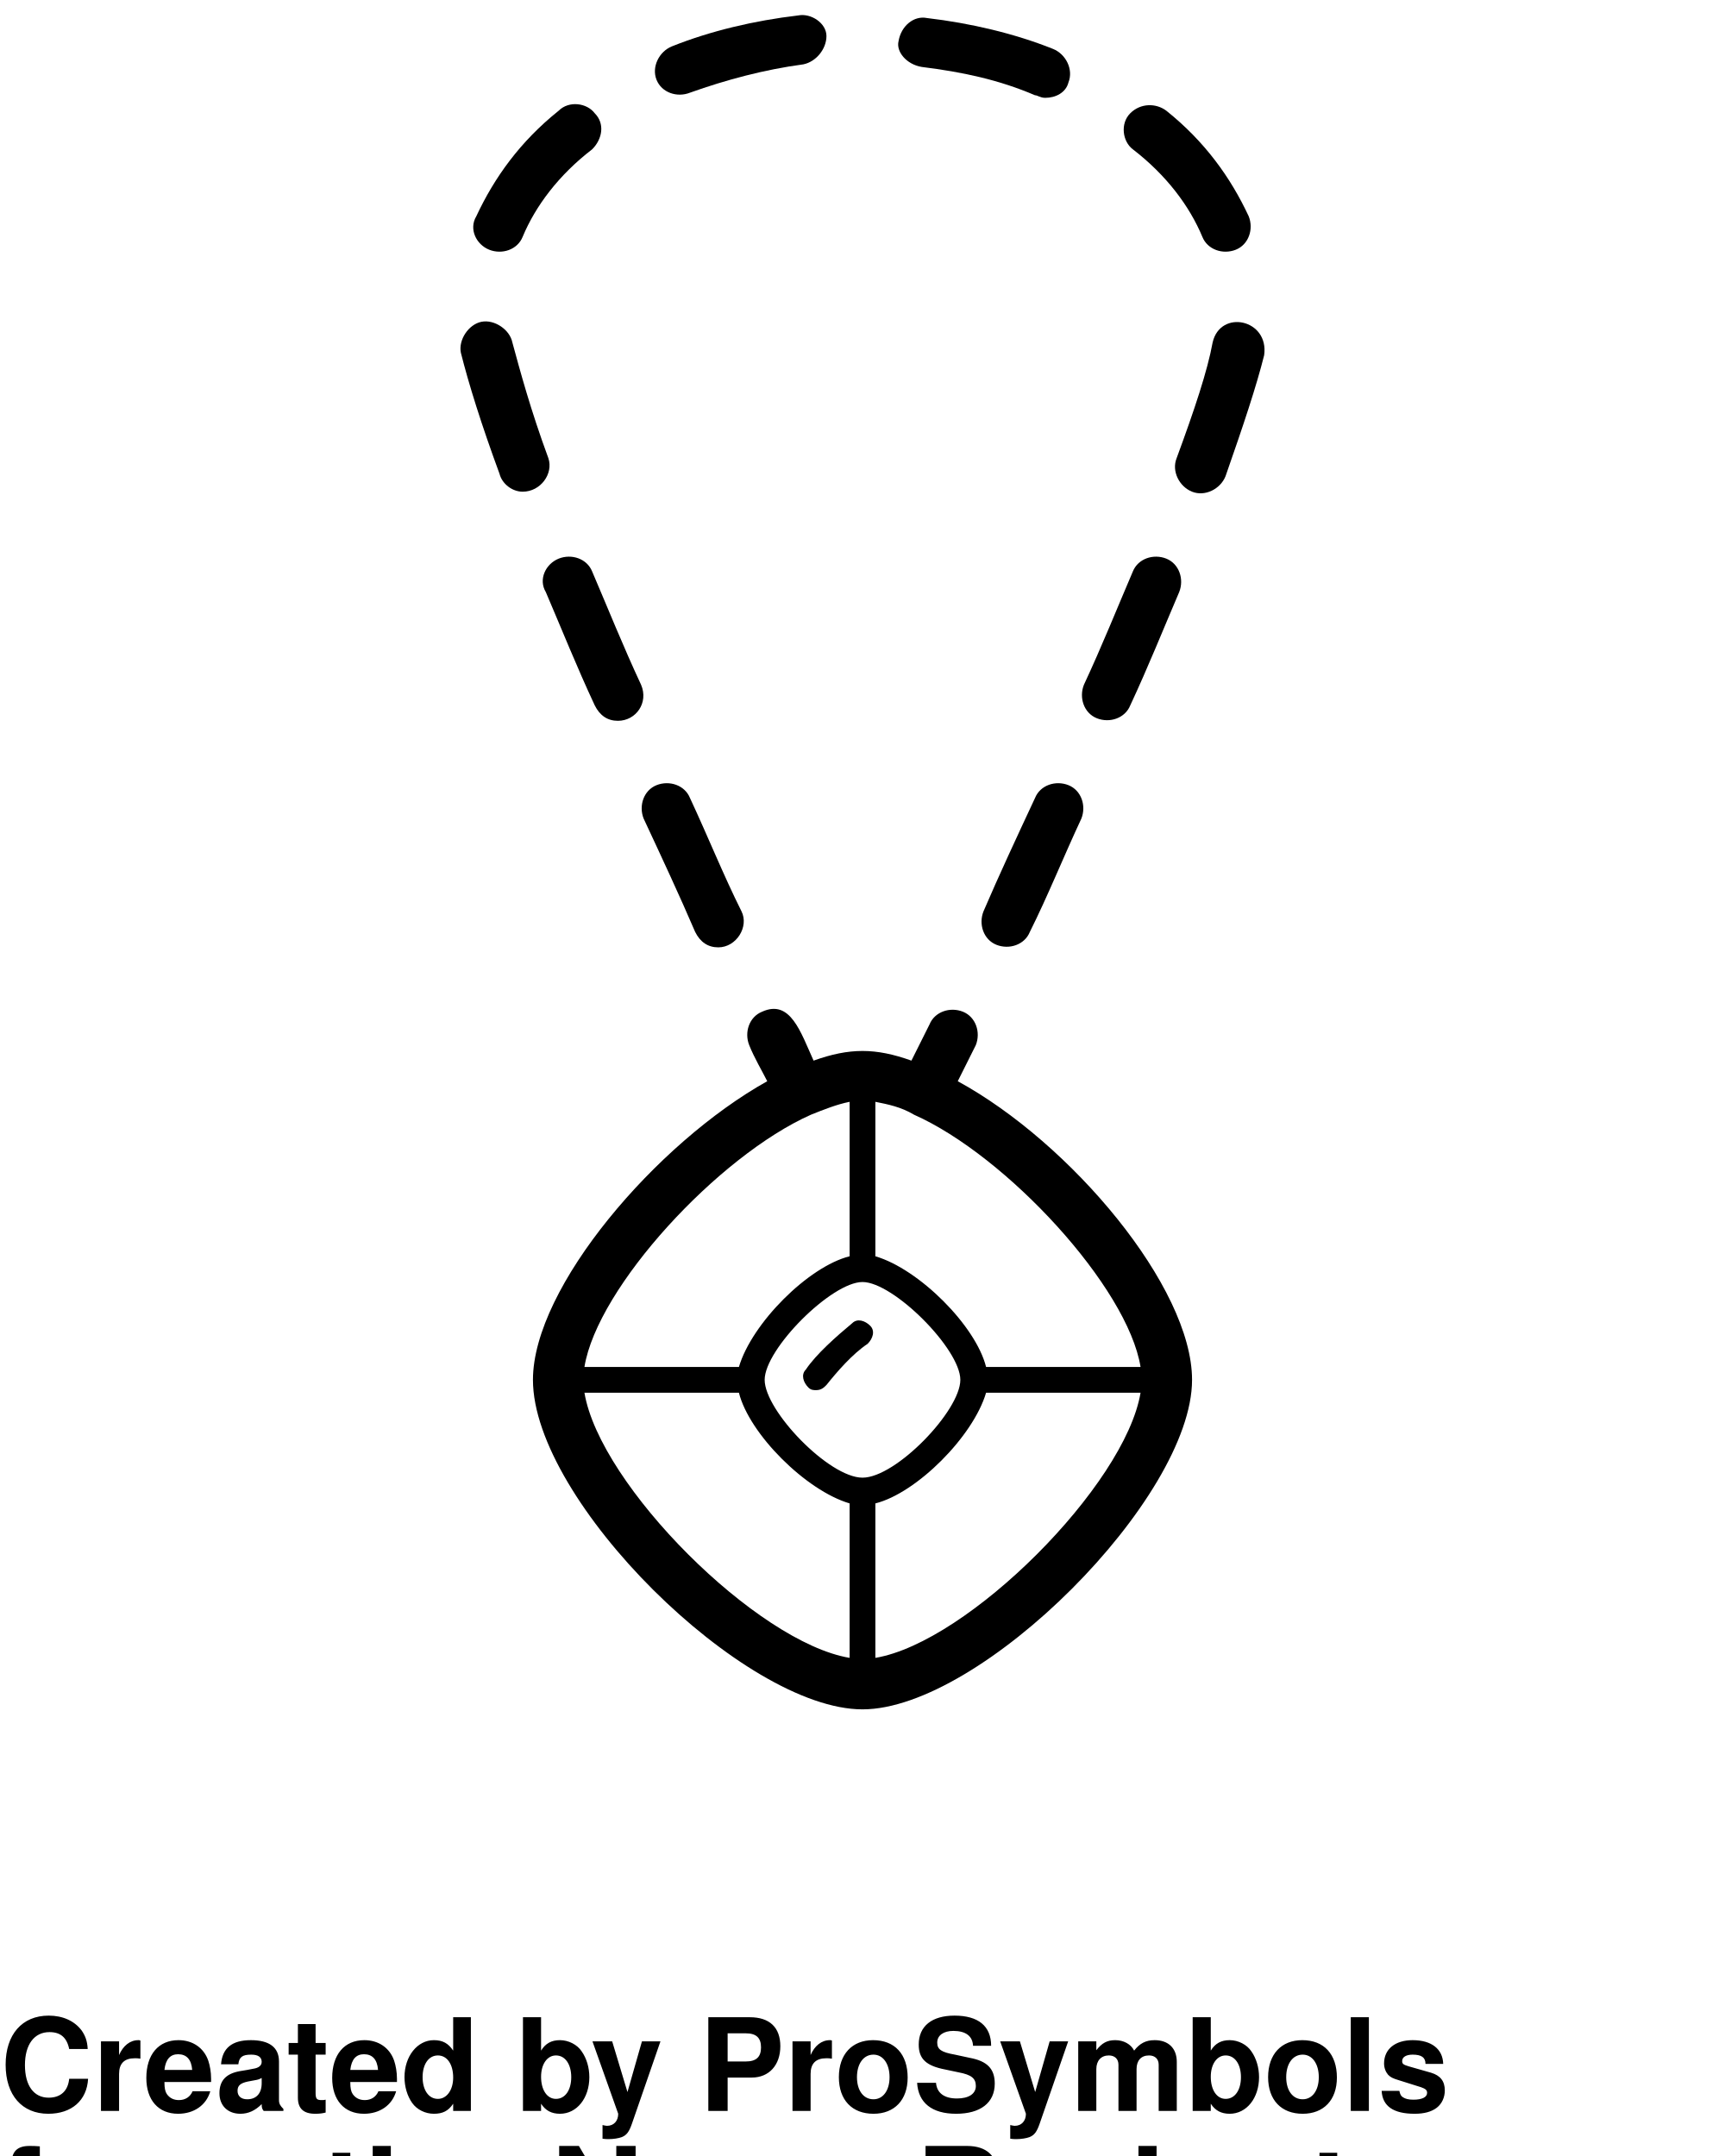
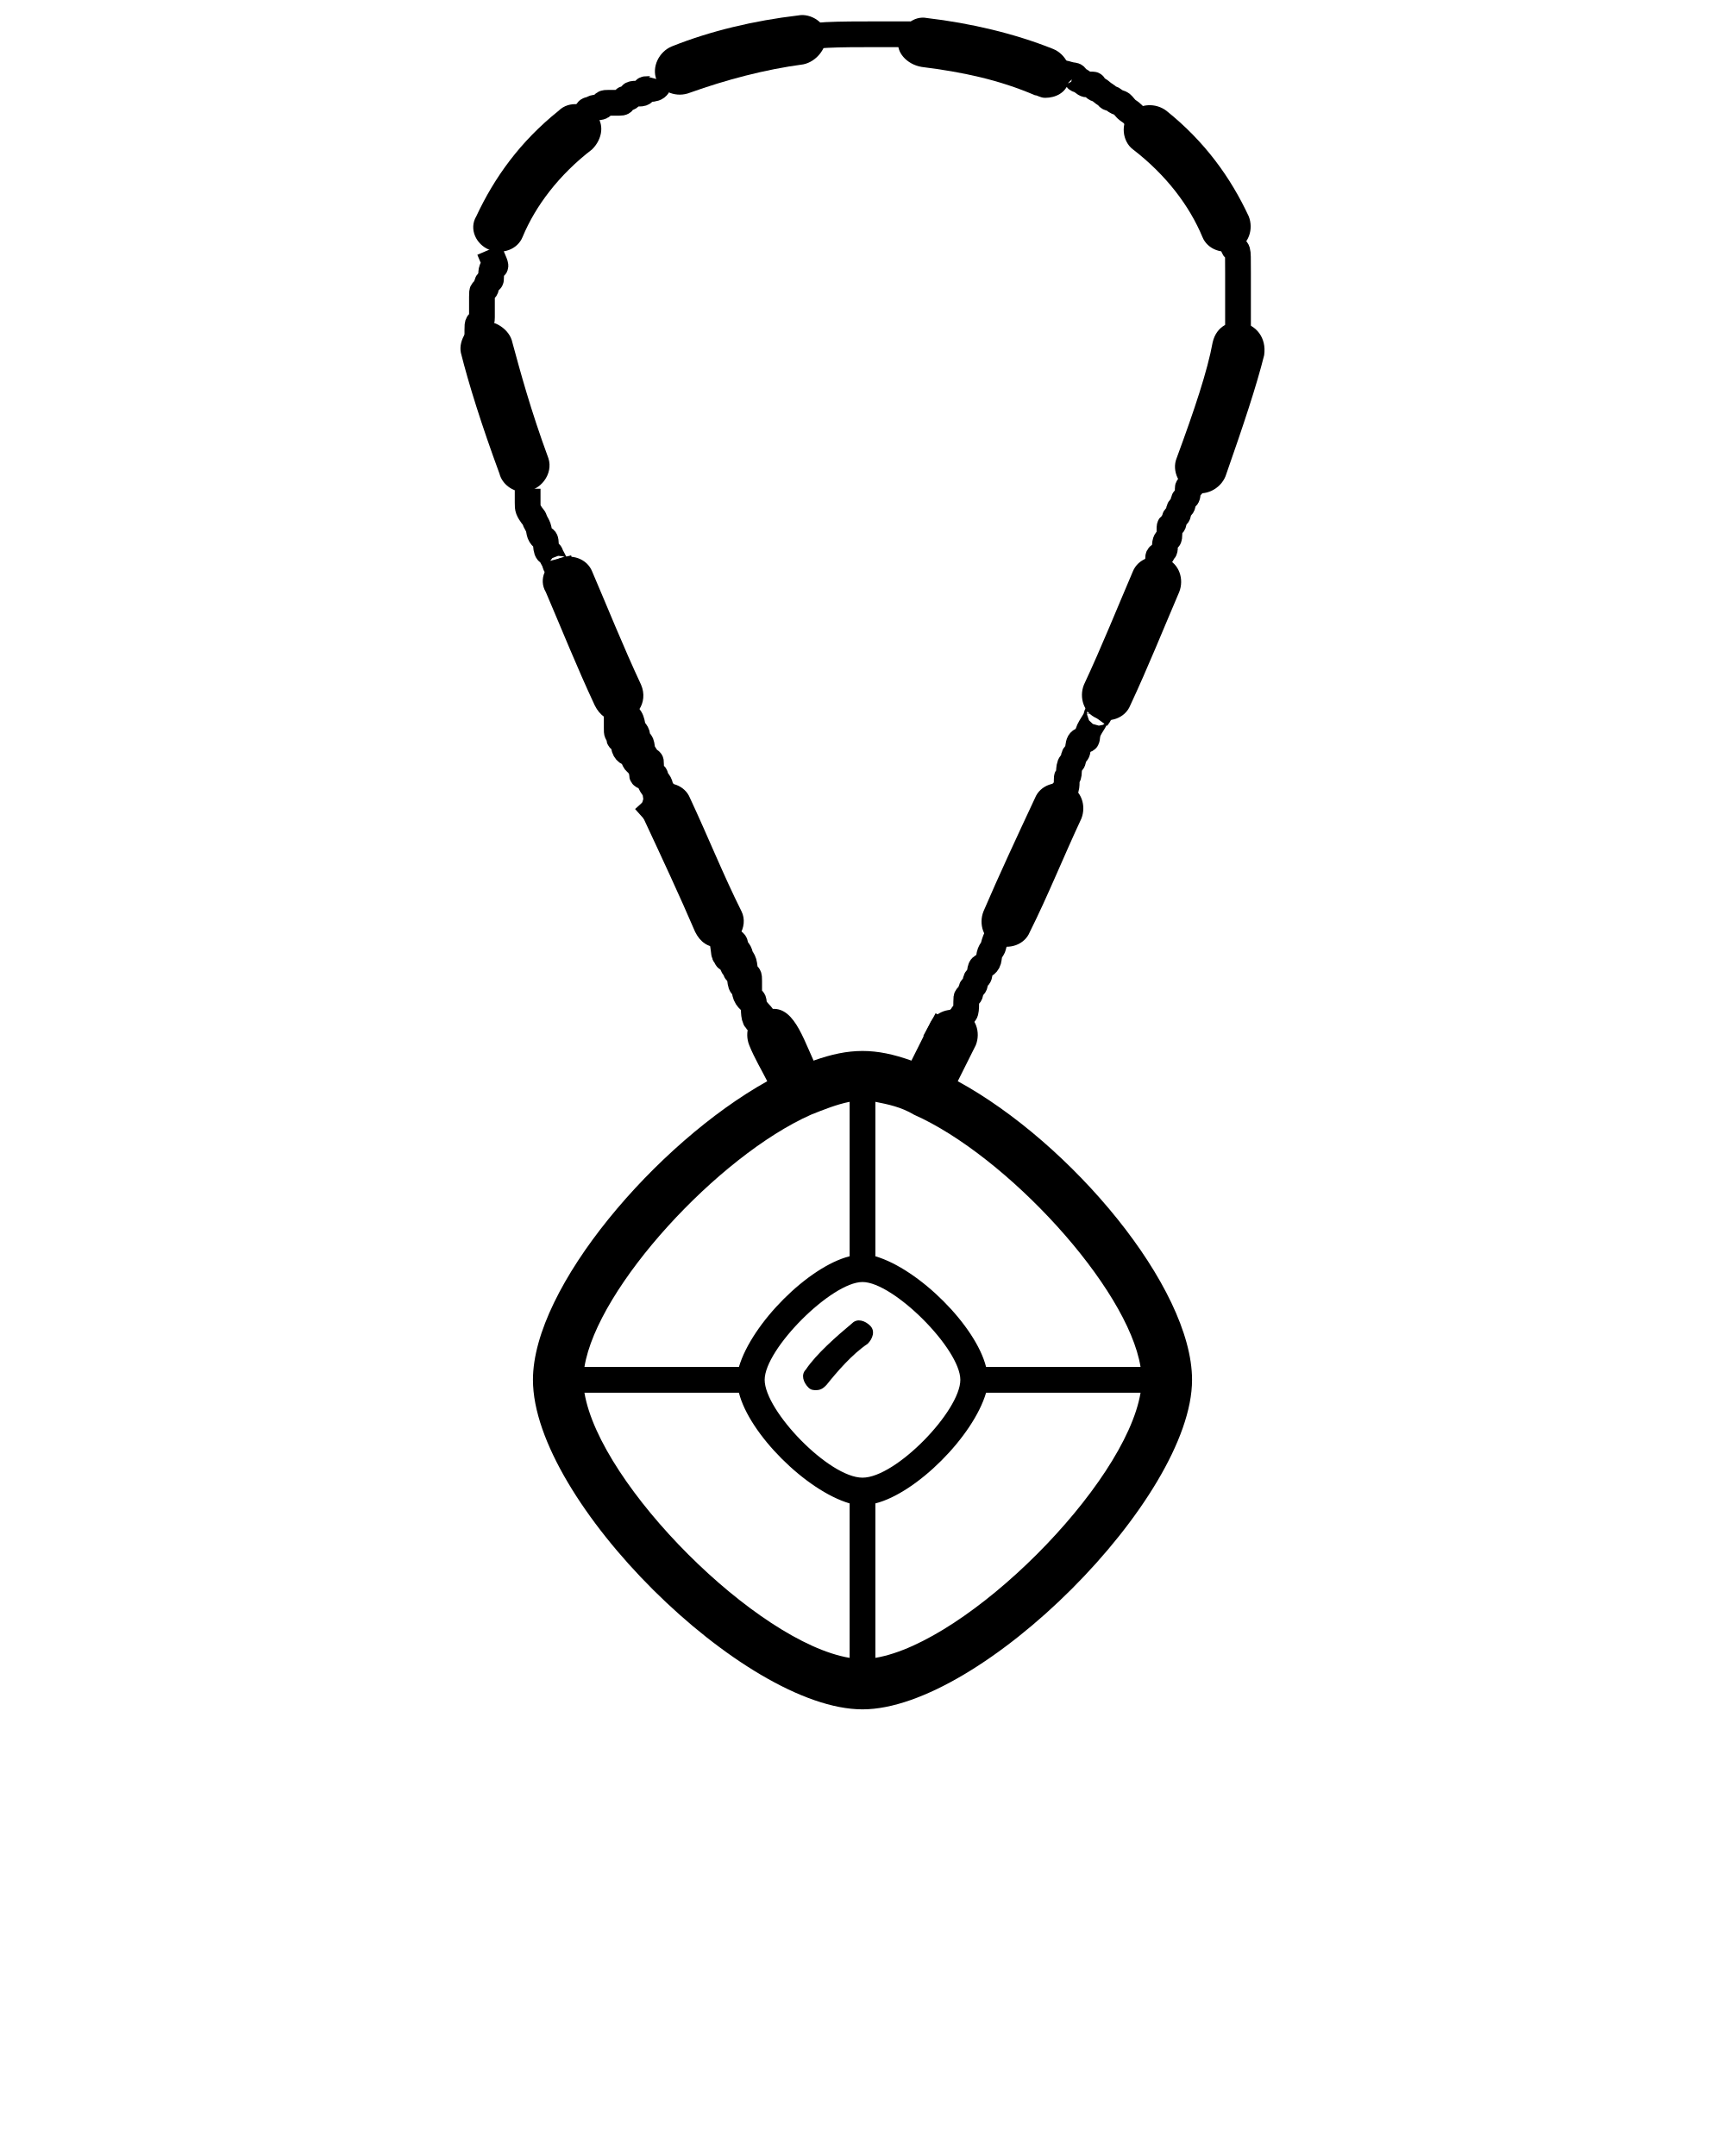
- <svg xmlns="http://www.w3.org/2000/svg" version="1.1" x="0px" y="0px" viewBox="0 0 67 83.75" enable-background="new 0 0 67 67" xml:space="preserve">
-   <g>
-     <path d="M37.2,42l0.7-1.4c0.2-0.5,0-1.1-0.5-1.3c-0.5-0.2-1.1,0-1.3,0.5l-0.7,1.4c-1.4-0.5-2.4-0.5-3.8,0c-0.5-1.1-0.9-2.4-2-1.9   c-0.5,0.2-0.7,0.8-0.5,1.3c0.2,0.5,0.5,1,0.7,1.4c-4.3,2.4-9.1,8-9.1,11.6c0,4.7,8.2,12.8,12.8,12.8s12.8-8.2,12.8-12.8   C46.3,50,41.6,44.4,37.2,42z M44.3,53.1h-6c-0.4-1.6-2.6-3.8-4.3-4.3v-6c0.5,0.1,1,0.2,1.5,0.5c0,0,0,0,0,0c0,0,0,0,0,0   C39.1,44.9,43.8,50,44.3,53.1z M33.5,57.4c-1.3,0-3.8-2.6-3.8-3.8s2.6-3.8,3.8-3.8s3.8,2.6,3.8,3.8S34.8,57.4,33.5,57.4z    M31.5,43.3C31.5,43.3,31.5,43.3,31.5,43.3C31.5,43.3,31.5,43.3,31.5,43.3c0.5-0.2,1-0.4,1.5-0.5v6c-1.6,0.4-3.8,2.6-4.3,4.3h-6   C23.2,50,27.9,44.9,31.5,43.3z M22.7,54.1h6c0.4,1.6,2.6,3.8,4.3,4.3v6C29.4,63.8,23.3,57.7,22.7,54.1z M34,64.4v-6   c1.6-0.4,3.8-2.6,4.3-4.3h6C43.7,57.7,37.6,63.8,34,64.4z" />
-     <path d="M26.8,3.6c1.4-0.5,2.9-0.9,4.4-1.1c0.5-0.1,0.9-0.6,0.9-1.1S31.5,0.5,31,0.6c-1.7,0.2-3.4,0.6-4.9,1.2   c-0.5,0.2-0.8,0.8-0.6,1.3C25.7,3.6,26.3,3.8,26.8,3.6z" />
-     <path d="M35.8,2.6c1.6,0.2,3,0.5,4.4,1.1c0.1,0,0.2,0.1,0.4,0.1c0.4,0,0.8-0.2,0.9-0.6c0.2-0.5-0.1-1.1-0.6-1.3   c-1.5-0.6-3.2-1-4.9-1.2c-0.5-0.1-1,0.3-1.1,0.9C34.8,2,35.2,2.5,35.8,2.6z" />
-     <path d="M46.7,9.2c0.2,0.5,0.8,0.7,1.3,0.5c0.5-0.2,0.7-0.8,0.5-1.3c-0.7-1.5-1.7-2.9-3.2-4.1C44.9,4,44.3,4,43.9,4.4   c-0.4,0.4-0.3,1.1,0.1,1.4C45.3,6.8,46.2,8,46.7,9.2z" />
-     <path d="M40.2,31c-0.7,1.5-1.4,3-2,4.4c-0.2,0.5,0,1.1,0.5,1.3c0.5,0.2,1.1,0,1.3-0.5c0.7-1.4,1.3-2.9,2-4.4c0.2-0.5,0-1.1-0.5-1.3   C41,30.3,40.4,30.5,40.2,31z" />
-     <path d="M42.6,27.9c0.5,0.2,1.1,0,1.3-0.5c0.7-1.5,1.3-3,1.9-4.4c0.2-0.5,0-1.1-0.5-1.3c-0.5-0.2-1.1,0-1.3,0.5   c-0.6,1.4-1.2,2.9-1.9,4.4C41.9,27.1,42.1,27.7,42.6,27.9z" />
-     <path d="M19,9.7c0.5,0.2,1.1,0,1.3-0.5c0.5-1.2,1.4-2.4,2.7-3.4c0.4-0.4,0.5-1,0.1-1.4c-0.3-0.4-1-0.5-1.4-0.1   c-1.5,1.2-2.5,2.6-3.2,4.1C18.2,8.9,18.5,9.5,19,9.7z" />
-     <path d="M25,31.8c0.7,1.5,1.4,3,2,4.4c0.2,0.4,0.5,0.6,0.9,0.6c0.7,0,1.2-0.8,0.9-1.4c-0.7-1.4-1.3-2.9-2-4.4   c-0.2-0.5-0.8-0.7-1.3-0.5C25,30.7,24.8,31.3,25,31.8z" />
-     <path d="M47.1,13.3c-0.2,1.1-0.7,2.6-1.4,4.5c-0.2,0.5,0.1,1.1,0.6,1.3c0.5,0.2,1.1-0.1,1.3-0.6c0.7-2,1.2-3.5,1.5-4.7   C49.3,12.4,47.4,12,47.1,13.3z" />
-     <path d="M21.3,17.8c-0.7-1.9-1.1-3.4-1.4-4.5c-0.1-0.5-0.7-0.9-1.2-0.8c-0.5,0.1-0.9,0.7-0.8,1.2c0.3,1.2,0.8,2.8,1.5,4.7   c0.1,0.4,0.5,0.7,0.9,0.7C21,19.1,21.5,18.4,21.3,17.8z" />
-     <path d="M21.7,21.7c-0.5,0.2-0.8,0.8-0.5,1.3c0.6,1.4,1.2,2.9,1.9,4.4c0.2,0.4,0.5,0.6,0.9,0.6c0.7,0,1.2-0.7,0.9-1.4   c-0.7-1.5-1.3-3-1.9-4.4C22.8,21.7,22.2,21.5,21.7,21.7z" />
-     <path d="M33.1,51.4c-0.6,0.5-1.4,1.2-1.8,1.8c-0.2,0.2-0.1,0.5,0.1,0.7c0.1,0.1,0.2,0.1,0.3,0.1c0.2,0,0.3-0.1,0.4-0.2   c0.4-0.5,1-1.2,1.6-1.6c0.2-0.2,0.3-0.5,0.1-0.7C33.6,51.3,33.3,51.2,33.1,51.4z" />
+ <svg xmlns="http://www.w3.org/2000/svg" version="1.1" x="0px" y="0px" viewBox="0 0 67 83.75" enable-background="new 0 0 67 67" xml:space="preserve" id="svg32">
+   <defs id="defs36" />
+   <g id="g26">
+     <path d="M37.2,42l0.7-1.4c0.2-0.5,0-1.1-0.5-1.3c-0.5-0.2-1.1,0-1.3,0.5l-0.7,1.4c-1.4-0.5-2.4-0.5-3.8,0c-0.5-1.1-0.9-2.4-2-1.9   c-0.5,0.2-0.7,0.8-0.5,1.3c0.2,0.5,0.5,1,0.7,1.4c-4.3,2.4-9.1,8-9.1,11.6c0,4.7,8.2,12.8,12.8,12.8s12.8-8.2,12.8-12.8   C46.3,50,41.6,44.4,37.2,42z M44.3,53.1h-6c-0.4-1.6-2.6-3.8-4.3-4.3v-6c0.5,0.1,1,0.2,1.5,0.5c0,0,0,0,0,0c0,0,0,0,0,0   C39.1,44.9,43.8,50,44.3,53.1z M33.5,57.4c-1.3,0-3.8-2.6-3.8-3.8s2.6-3.8,3.8-3.8s3.8,2.6,3.8,3.8S34.8,57.4,33.5,57.4z    M31.5,43.3C31.5,43.3,31.5,43.3,31.5,43.3C31.5,43.3,31.5,43.3,31.5,43.3c0.5-0.2,1-0.4,1.5-0.5v6c-1.6,0.4-3.8,2.6-4.3,4.3h-6   C23.2,50,27.9,44.9,31.5,43.3z M22.7,54.1h6c0.4,1.6,2.6,3.8,4.3,4.3v6C29.4,63.8,23.3,57.7,22.7,54.1z M34,64.4v-6   c1.6-0.4,3.8-2.6,4.3-4.3h6C43.7,57.7,37.6,63.8,34,64.4z" id="path2" />
+     <path d="M26.8,3.6c1.4-0.5,2.9-0.9,4.4-1.1c0.5-0.1,0.9-0.6,0.9-1.1S31.5,0.5,31,0.6c-1.7,0.2-3.4,0.6-4.9,1.2   c-0.5,0.2-0.8,0.8-0.6,1.3C25.7,3.6,26.3,3.8,26.8,3.6z" id="path4" />
+     <path d="M35.8,2.6c1.6,0.2,3,0.5,4.4,1.1c0.1,0,0.2,0.1,0.4,0.1c0.4,0,0.8-0.2,0.9-0.6c0.2-0.5-0.1-1.1-0.6-1.3   c-1.5-0.6-3.2-1-4.9-1.2c-0.5-0.1-1,0.3-1.1,0.9C34.8,2,35.2,2.5,35.8,2.6z" id="path6" />
+     <path d="M46.7,9.2c0.2,0.5,0.8,0.7,1.3,0.5c0.5-0.2,0.7-0.8,0.5-1.3c-0.7-1.5-1.7-2.9-3.2-4.1C44.9,4,44.3,4,43.9,4.4   c-0.4,0.4-0.3,1.1,0.1,1.4C45.3,6.8,46.2,8,46.7,9.2z" id="path8" />
+     <path d="M40.2,31c-0.7,1.5-1.4,3-2,4.4c-0.2,0.5,0,1.1,0.5,1.3c0.5,0.2,1.1,0,1.3-0.5c0.7-1.4,1.3-2.9,2-4.4c0.2-0.5,0-1.1-0.5-1.3   C41,30.3,40.4,30.5,40.2,31z" id="path10" />
+     <path d="M42.6,27.9c0.5,0.2,1.1,0,1.3-0.5c0.7-1.5,1.3-3,1.9-4.4c0.2-0.5,0-1.1-0.5-1.3c-0.5-0.2-1.1,0-1.3,0.5   c-0.6,1.4-1.2,2.9-1.9,4.4C41.9,27.1,42.1,27.7,42.6,27.9z" id="path12" />
+     <path d="M19,9.7c0.5,0.2,1.1,0,1.3-0.5c0.5-1.2,1.4-2.4,2.7-3.4c0.4-0.4,0.5-1,0.1-1.4c-0.3-0.4-1-0.5-1.4-0.1   c-1.5,1.2-2.5,2.6-3.2,4.1C18.2,8.9,18.5,9.5,19,9.7z" id="path14" />
+     <path d="M25,31.8c0.7,1.5,1.4,3,2,4.4c0.2,0.4,0.5,0.6,0.9,0.6c0.7,0,1.2-0.8,0.9-1.4c-0.7-1.4-1.3-2.9-2-4.4   c-0.2-0.5-0.8-0.7-1.3-0.5C25,30.7,24.8,31.3,25,31.8z" id="path16" />
+     <path d="M47.1,13.3c-0.2,1.1-0.7,2.6-1.4,4.5c-0.2,0.5,0.1,1.1,0.6,1.3c0.5,0.2,1.1-0.1,1.3-0.6c0.7-2,1.2-3.5,1.5-4.7   C49.3,12.4,47.4,12,47.1,13.3z" id="path18" />
+     <path d="M21.3,17.8c-0.7-1.9-1.1-3.4-1.4-4.5c-0.1-0.5-0.7-0.9-1.2-0.8c-0.5,0.1-0.9,0.7-0.8,1.2c0.3,1.2,0.8,2.8,1.5,4.7   c0.1,0.4,0.5,0.7,0.9,0.7C21,19.1,21.5,18.4,21.3,17.8z" id="path20" />
+     <path d="M21.7,21.7c-0.5,0.2-0.8,0.8-0.5,1.3c0.6,1.4,1.2,2.9,1.9,4.4c0.2,0.4,0.5,0.6,0.9,0.6c0.7,0,1.2-0.7,0.9-1.4   c-0.7-1.5-1.3-3-1.9-4.4C22.8,21.7,22.2,21.5,21.7,21.7z" id="path22" />
+     <path d="M33.1,51.4c-0.6,0.5-1.4,1.2-1.8,1.8c-0.2,0.2-0.1,0.5,0.1,0.7c0.1,0.1,0.2,0.1,0.3,0.1c0.2,0,0.3-0.1,0.4-0.2   c0.4-0.5,1-1.2,1.6-1.6c0.2-0.2,0.3-0.5,0.1-0.7C33.6,51.3,33.3,51.2,33.1,51.4z" id="path24" />
  </g>
-   <text x="0" y="82" fill="#000000" font-size="5px" font-weight="bold" font-family="'Helvetica Neue', Helvetica, Arial-Unicode, Arial, Sans-serif">Created by ProSymbols</text>
-   <text x="0" y="87" fill="#000000" font-size="5px" font-weight="bold" font-family="'Helvetica Neue', Helvetica, Arial-Unicode, Arial, Sans-serif">from the Noun Project</text>
+   <path style="fill:none;stroke:#000000;stroke-width:1px;stroke-linecap:butt;stroke-linejoin:miter;stroke-opacity:1" d="m 28.035,36.374 c 0.153,0.061 0.301,0.12 0.387,0.164 0.086,0.043 0.116,0.073 0.13,0.112 0.015,0.039 0.015,0.099 0.044,0.163 0.03,0.064 0.089,0.123 0.118,0.177 0.03,0.054 0.03,0.113 0.059,0.177 0.03,0.064 0.089,0.123 0.118,0.222 0.03,0.099 0.03,0.246 0.061,0.341 0.032,0.095 0.091,0.124 0.118,0.163 0.028,0.038 0.028,0.098 0.028,0.216 0,0.118 0,0.296 0,0.414 0,0.118 0,0.177 0.02,0.212 0.02,0.035 0.049,0.035 0.074,0.049 0.025,0.015 0.054,0.044 0.069,0.069 0.015,0.025 0.015,0.054 0.015,0.084 0,0.03 0,0.059 0,0.163 0,0.104 0,0.281 0.03,0.404 0.03,0.123 0.089,0.182 0.182,0.212 0.094,0.03 0.212,0.03 0.32,0.03" id="path46" />
+   <path style="fill:none;stroke:#000000;stroke-width:1px;stroke-linecap:butt;stroke-linejoin:miter;stroke-opacity:1" d="m 28.035,36.374 c 0.028,0.199 0.058,0.406 0.073,0.523 0.015,0.117 0.015,0.147 0.03,0.182 0.015,0.035 0.044,0.064 0.059,0.089 0.015,0.025 0.015,0.054 0.049,0.074 0.035,0.02 0.094,0.02 0.132,0.075 0.038,0.056 0.068,0.174 0.104,0.237 0.035,0.063 0.065,0.063 0.075,0.087 0.01,0.025 0.01,0.084 0.044,0.118 0.035,0.035 0.094,0.035 0.118,0.118 0.025,0.084 0.025,0.261 0.059,0.355 0.035,0.094 0.094,0.094 0.118,0.148 0.025,0.054 0.025,0.172 0.069,0.281 0.044,0.109 0.133,0.197 0.197,0.242 0.064,0.044 0.094,0.044 0.104,0.069 0.01,0.025 0.01,0.084 0.069,0.177 0.059,0.094 0.177,0.212 0.237,0.281 0.059,0.069 0.059,0.099 0.089,0.148 0.03,0.049 0.089,0.109 0.148,0.168" id="path50" />
+   <path style="fill:none;stroke:#000000;stroke-width:1px;stroke-linecap:butt;stroke-linejoin:miter;stroke-opacity:1" d="m 23.954,27.68 c 0,0.227 0,0.463 0,0.596 0,0.133 0,0.163 0.015,0.197 0.015,0.035 0.044,0.064 0.059,0.089 0.015,0.025 0.015,0.054 0.015,0.084 0,0.03 0,0.059 0.035,0.079 0.035,0.02 0.094,0.02 0.118,0.074 0.025,0.054 0.025,0.172 0.054,0.266 0.03,0.094 0.089,0.153 0.153,0.182 0.064,0.03 0.123,0.03 0.148,0.054 0.025,0.025 0.025,0.084 0.025,0.099 0,0.015 0,-0.015 0.014,0.017 0.014,0.032 0.043,0.12 0.079,0.168 0.036,0.047 0.065,0.047 0.089,0.075 0.024,0.028 0.053,0.087 0.089,0.118 0.036,0.032 0.065,0.032 0.075,0.071 0.01,0.039 0.01,0.128 0.01,0.187 0,0.059 0,0.089 0.035,0.109 0.035,0.02 0.094,0.02 0.133,0.035 0.039,0.015 0.069,0.044 0.098,0.101 0.029,0.056 0.058,0.145 0.104,0.222 0.045,0.077 0.105,0.136 0.134,0.22 0.03,0.084 0.03,0.202 0.059,0.296 0.03,0.094 0.089,0.153 0.017,0.273 C 25.437,31.41 25.224,31.6 25,31.8" id="path54" />
+   <path style="fill:none;stroke:#000000;stroke-width:1px;stroke-linecap:butt;stroke-linejoin:miter;stroke-opacity:1" d="m 23.954,27.68 c 0.186,0.031 0.363,0.06 0.462,0.145 0.099,0.084 0.128,0.232 0.144,0.32 0.016,0.088 0.016,0.117 0.045,0.166 0.03,0.049 0.089,0.109 0.118,0.163 0.03,0.054 0.03,0.113 0.03,0.158 0,0.044 0,0.074 0.032,0.11 0.032,0.036 0.091,0.065 0.118,0.133 0.028,0.068 0.028,0.186 0.057,0.28 0.03,0.094 0.089,0.153 0.118,0.207 0.03,0.054 0.03,0.113 0.064,0.148 0.035,0.035 0.094,0.035 0.118,0.044 0.025,0.01 0.025,0.039 0.025,0.128 0,0.089 0,0.237 0.035,0.316 0.035,0.079 0.094,0.079 0.118,0.104 0.025,0.025 0.025,0.084 0.054,0.148 0.03,0.064 0.089,0.123 0.118,0.177 0.03,0.054 0.03,0.113 0.059,0.177 0.03,0.064 0.089,0.123 0.118,0.237 0.03,0.113 0.03,0.291 0.064,0.384 0.035,0.094 0.094,0.094 0.143,0.094" id="path58" />
+   <path style="fill:none;stroke:#000000;stroke-width:1px;stroke-linecap:butt;stroke-linejoin:miter;stroke-opacity:1" d="m 20.494,18.986 c 0,0.197 0,0.404 0,0.537 0,0.133 0,0.192 0.029,0.27 0.029,0.078 0.088,0.166 0.133,0.227 0.045,0.06 0.075,0.09 0.089,0.114 0.015,0.025 0.015,0.054 0.044,0.117 0.029,0.063 0.088,0.152 0.118,0.237 0.03,0.085 0.03,0.174 0.06,0.253 0.03,0.079 0.089,0.138 0.138,0.168 0.049,0.03 0.079,0.03 0.089,0.113 0.01,0.084 0.01,0.261 0.044,0.355 0.035,0.094 0.094,0.094 0.118,0.104 0.025,0.01 0.025,0.039 0.053,0.102 0.029,0.063 0.088,0.152 0.118,0.222 0.03,0.07 0.03,0.129 0.076,0.194 0.046,0.065 0.134,0.124 0.156,0.069 C 21.781,22.013 21.74,21.853 21.7,21.7" id="path62" />
+   <path style="fill:none;stroke:#000000;stroke-width:1px;stroke-linecap:butt;stroke-linejoin:miter;stroke-opacity:1" d="m 19,9.7 c 0.082,0.192 0.166,0.389 0.209,0.5 0.043,0.111 0.043,0.14 0.018,0.16 -0.025,0.02 -0.084,0.02 -0.118,0.089 -0.035,0.069 -0.035,0.217 -0.035,0.306 0,0.089 0,0.118 -0.025,0.138 -0.025,0.02 -0.084,0.02 -0.118,0.074 -0.035,0.054 -0.035,0.172 -0.059,0.237 -0.025,0.064 -0.084,0.064 -0.118,0.089 -0.035,0.025 -0.035,0.084 -0.035,0.232 0,0.148 0,0.384 0,0.532 0,0.148 0,0.207 0,0.266 0,0.059 0,0.118 -0.025,0.153 -0.025,0.035 -0.084,0.035 -0.118,0.074 -0.035,0.039 -0.035,0.128 -0.035,0.261 0,0.133 0,0.311 0,0.498" id="path66" />
+   <path style="fill:none;stroke:#000000;stroke-width:1px;stroke-linecap:butt;stroke-linejoin:miter;stroke-opacity:1" d="m 25.64,3.105 c -0.027,0.107 -0.056,0.225 -0.141,0.29 -0.085,0.065 -0.233,0.065 -0.322,0.065 -0.089,0 -0.118,0 -0.138,0.025 -0.02,0.025 -0.02,0.084 -0.059,0.118 -0.039,0.035 -0.128,0.035 -0.217,0.035 -0.089,0 -0.177,0 -0.227,0.025 -0.049,0.025 -0.049,0.084 -0.089,0.118 -0.039,0.035 -0.128,0.035 -0.177,0.059 -0.049,0.025 -0.049,0.084 -0.074,0.118 -0.025,0.035 -0.084,0.035 -0.143,0.035 -0.059,0 -0.118,0 -0.192,0 -0.074,0 -0.163,0 -0.237,0 -0.074,0 -0.133,0 -0.168,0.025 -0.035,0.025 -0.035,0.084 -0.089,0.118 -0.054,0.035 -0.172,0.035 -0.246,0.044 -0.074,0.01 -0.104,0.039 -0.148,0.059 -0.044,0.02 -0.104,0.02 -0.138,0.044 -0.035,0.025 -0.035,0.084 -0.059,0.118 -0.025,0.035 -0.084,0.035 -0.118,0.059 -0.035,0.025 -0.035,0.084 -0.059,0.118 -0.025,0.035 -0.084,0.035 -0.118,0.059 -0.035,0.025 -0.035,0.084 -0.089,0.118 -0.054,0.035 -0.172,0.035 -0.237,0.059 -0.064,0.025 -0.064,0.084 -0.089,0.118 -0.025,0.035 -0.084,0.035 -0.118,0.059 -0.035,0.025 -0.035,0.084 -0.059,0.118 -0.025,0.035 -0.084,0.035 -0.118,0.044 -0.035,0.01 -0.035,0.039 -0.035,0.099 0,0.059 0,0.148 0,0.247" id="path74" />
+   <path style="fill:none;stroke:#000000;stroke-width:1px;stroke-linecap:butt;stroke-linejoin:miter;stroke-opacity:1" d="m 30.963,1.508 c 0.307,-0.061 0.603,-0.121 1.135,-0.149 0.532,-0.028 1.3,-0.028 1.862,-0.028 0.562,0 0.917,0 1.109,0 0.192,0 0.222,0 0.251,0 0.03,0 0.059,0 0.069,0.01 0.01,0.01 0.01,0.039 0.044,0.059 0.035,0.02 0.094,0.02 0.012,0.048 C 35.362,1.477 35.137,1.537 34.9,1.6" id="path82" />
+   <path style="fill:none;stroke:#000000;stroke-width:1px;stroke-linecap:butt;stroke-linejoin:miter;stroke-opacity:1" d="M 41.5,3.2 C 41.388,3.079 41.276,2.959 41.241,2.899 c -0.036,-0.06 -0.006,-0.06 0.023,-0.06 0.03,0 0.059,0 0.116,0.016 0.057,0.016 0.146,0.045 0.222,0.059 0.076,0.014 0.135,0.014 0.16,0.038 0.025,0.025 0.025,0.084 0.059,0.118 0.035,0.035 0.094,0.035 0.148,0.064 0.054,0.03 0.113,0.089 0.163,0.118 0.049,0.03 0.079,0.03 0.109,0.03 0.03,0 0.059,0 0.089,0 0.03,0 0.059,0 0.089,0 0.03,0 0.059,0 0.069,0.025 0.01,0.025 0.01,0.084 0.044,0.118 0.035,0.035 0.094,0.035 0.148,0.064 0.054,0.03 0.113,0.089 0.174,0.134 0.061,0.045 0.12,0.075 0.148,0.099 0.028,0.024 0.028,0.053 0.062,0.073 0.035,0.02 0.094,0.02 0.148,0.049 0.054,0.03 0.113,0.089 0.177,0.118 0.064,0.03 0.123,0.03 0.177,0.073 0.053,0.043 0.113,0.132 0.174,0.193 0.062,0.061 0.121,0.091 0.178,0.134 0.057,0.043 0.116,0.103 0.175,0.175 0.058,0.073 0.118,0.161 0.168,0.207 0.05,0.046 0.08,0.046 0.103,0.073 0.024,0.028 0.053,0.087 0.104,0.118 0.05,0.032 0.11,0.032 0.166,0.047 0.056,0.016 0.115,0.045 0.17,0.073" id="path86" />
+   <path style="fill:none;stroke:#000000;stroke-width:1px;stroke-linecap:butt;stroke-linejoin:miter;stroke-opacity:1" d="m 47.819,8.872 c 0.029,0.228 0.058,0.465 0.073,0.597 0.015,0.132 0.015,0.162 0.05,0.182 0.035,0.02 0.094,0.02 0.118,0.104 0.025,0.084 0.025,0.261 0.025,0.838 0,0.577 0,1.553 0,2.538" id="path90" />
+   <path style="fill:none;stroke:#000000;stroke-width:1px;stroke-linecap:butt;stroke-linejoin:miter;stroke-opacity:1" d="m 46.311,18.276 c 0,0.167 0,0.345 0,0.448 0,0.104 0,0.133 -0.025,0.153 -0.025,0.02 -0.084,0.02 -0.118,0.03 -0.035,0.01 -0.035,0.039 -0.035,0.069 0,0.03 0,0.059 0,0.118 0,0.059 0,0.148 -0.025,0.197 -0.025,0.049 -0.084,0.049 -0.118,0.104 -0.035,0.054 -0.035,0.172 -0.059,0.237 -0.025,0.064 -0.084,0.064 -0.118,0.118 -0.035,0.054 -0.035,0.172 -0.059,0.237 -0.025,0.064 -0.084,0.064 -0.118,0.118 -0.035,0.054 -0.035,0.172 -0.059,0.237 -0.025,0.064 -0.084,0.064 -0.118,0.074 -0.035,0.01 -0.035,0.039 -0.035,0.128 0,0.089 0,0.237 -0.01,0.316 -0.01,0.079 -0.039,0.079 -0.069,0.089 -0.03,0.01 -0.059,0.039 -0.079,0.099 -0.02,0.059 -0.02,0.148 -0.02,0.207 0,0.059 0,0.089 -0.01,0.109 -0.01,0.02 -0.039,0.02 -0.059,0.044 -0.02,0.025 -0.02,0.084 -0.044,0.118 -0.025,0.035 -0.084,0.035 -0.118,0.059 -0.035,0.025 -0.035,0.084 -0.035,0.143 0,0.059 0,0.118 0,0.187" id="path102" />
+   <path style="fill:none;stroke:#000000;stroke-width:1px;stroke-linecap:butt;stroke-linejoin:miter;stroke-opacity:1" d="m 42.6,27.9 c 0.062,-0.085 0.116,-0.158 0.115,-0.189 -0.002,-0.031 -0.061,-0.031 -0.093,9.98e-4 -0.032,0.032 -0.027,0.105 -0.082,0.223 -0.055,0.117 -0.178,0.281 -0.244,0.422 -0.066,0.141 -0.066,0.26 -0.076,0.324 -0.01,0.064 -0.039,0.064 -0.099,0.064 -0.059,0 -0.148,0 -0.197,0.084 -0.049,0.084 -0.049,0.261 -0.074,0.355 -0.025,0.094 -0.084,0.094 -0.118,0.148 -0.035,0.054 -0.035,0.172 -0.059,0.237 -0.025,0.064 -0.084,0.064 -0.118,0.148 -0.035,0.084 -0.035,0.261 -0.044,0.355 -0.01,0.094 -0.039,0.094 -0.059,0.104 -0.02,0.01 -0.02,0.039 -0.02,0.128 0,0.089 0,0.237 -0.025,0.316 -0.025,0.079 -0.084,0.079 -0.118,0.118 -0.035,0.039 -0.035,0.128 -0.035,0.227" id="path126" />
+   <path style="fill:none;stroke:#000000;stroke-width:1px;stroke-linecap:butt;stroke-linejoin:miter;stroke-opacity:1" d="m 38.947,35.842 c -0.113,0.254 -0.231,0.52 -0.293,0.684 -0.062,0.164 -0.062,0.223 -0.086,0.282 -0.025,0.059 -0.084,0.118 -0.118,0.207 -0.035,0.089 -0.035,0.207 -0.059,0.296 -0.025,0.089 -0.084,0.148 -0.143,0.182 -0.059,0.035 -0.118,0.035 -0.153,0.104 -0.035,0.069 -0.035,0.217 -0.059,0.296 -0.025,0.079 -0.084,0.079 -0.118,0.133 -0.035,0.054 -0.035,0.172 -0.059,0.237 -0.025,0.064 -0.084,0.064 -0.118,0.118 -0.035,0.054 -0.035,0.172 -0.059,0.237 -0.025,0.064 -0.084,0.064 -0.118,0.089 -0.035,0.025 -0.035,0.084 -0.035,0.202 0,0.118 0,0.296 -0.025,0.389 -0.025,0.094 -0.084,0.094 -0.118,0.118 -0.035,0.025 -0.035,0.084 -0.059,0.118 -0.025,0.035 -0.084,0.035 -0.118,0.089 -0.035,0.054 -0.035,0.172 -0.035,0.246 0,0.074 0,0.104 -0.025,0.123 -0.025,0.02 -0.084,0.02 -0.118,0.044 -0.035,0.025 -0.035,0.084 -0.059,0.118 -0.025,0.035 -0.084,0.035 -0.236,-0.029 C 36.582,40.061 36.343,39.932 36.1,39.8" id="path134" />
</svg>
